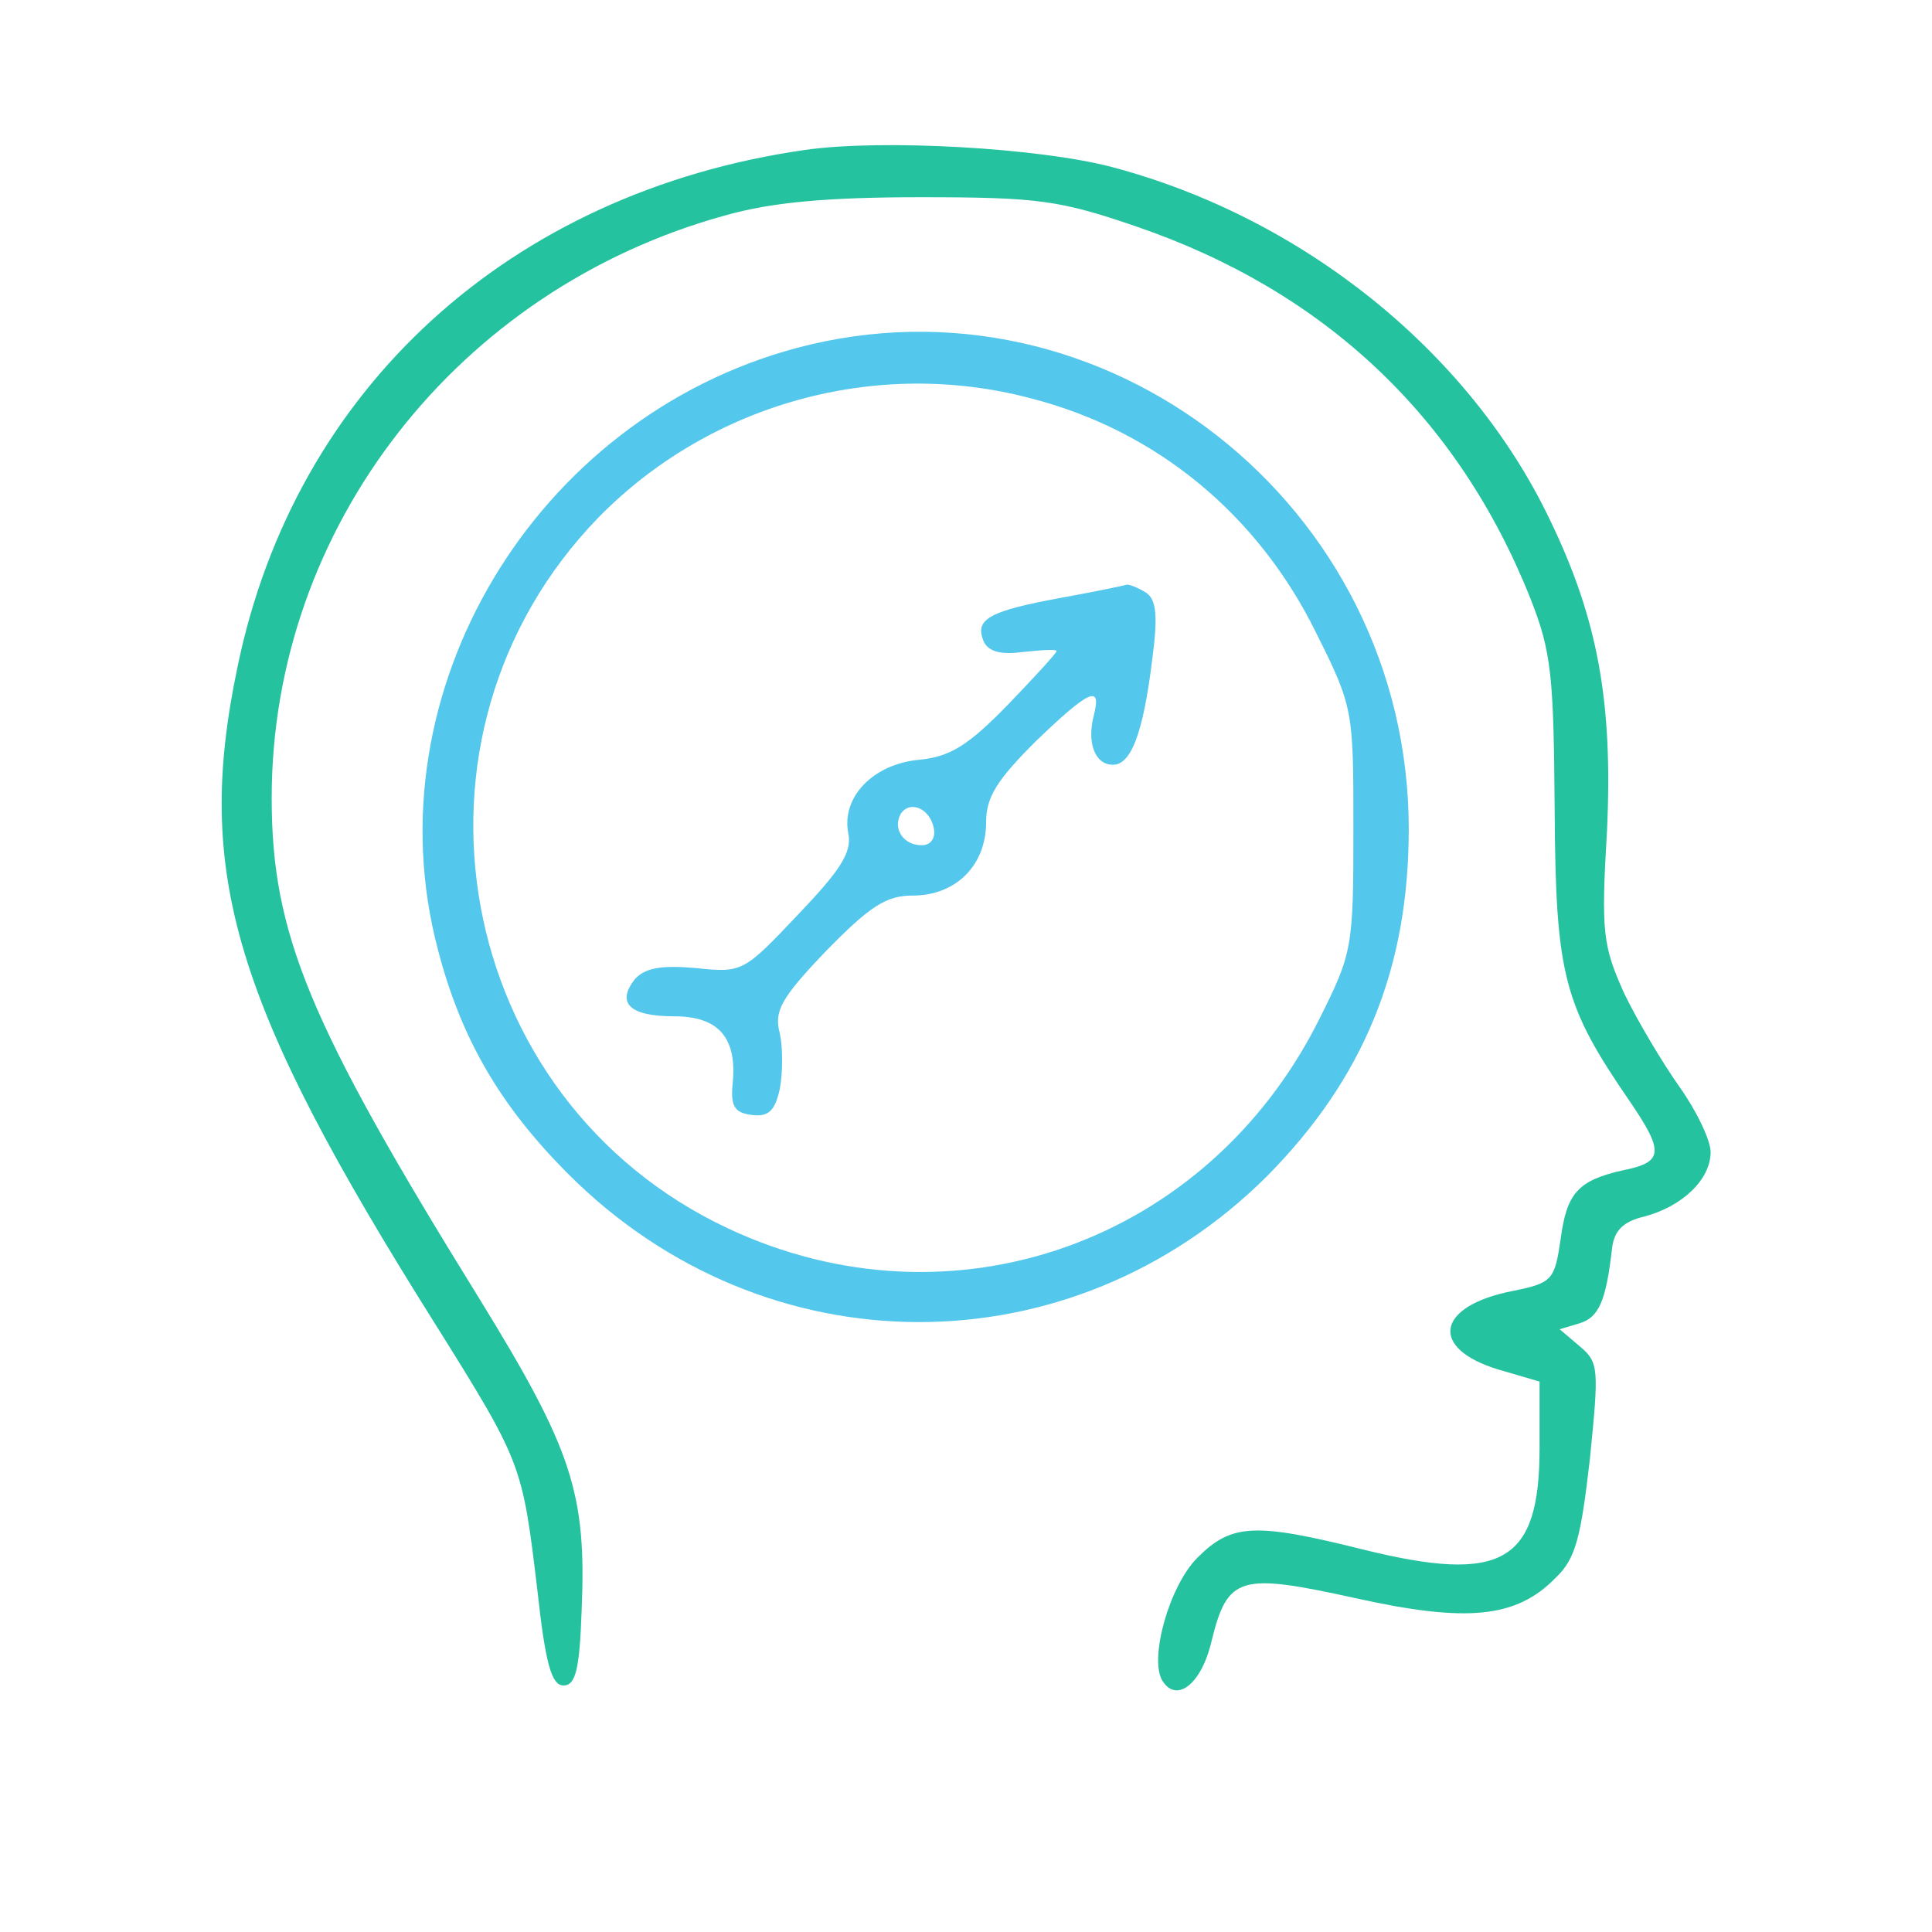
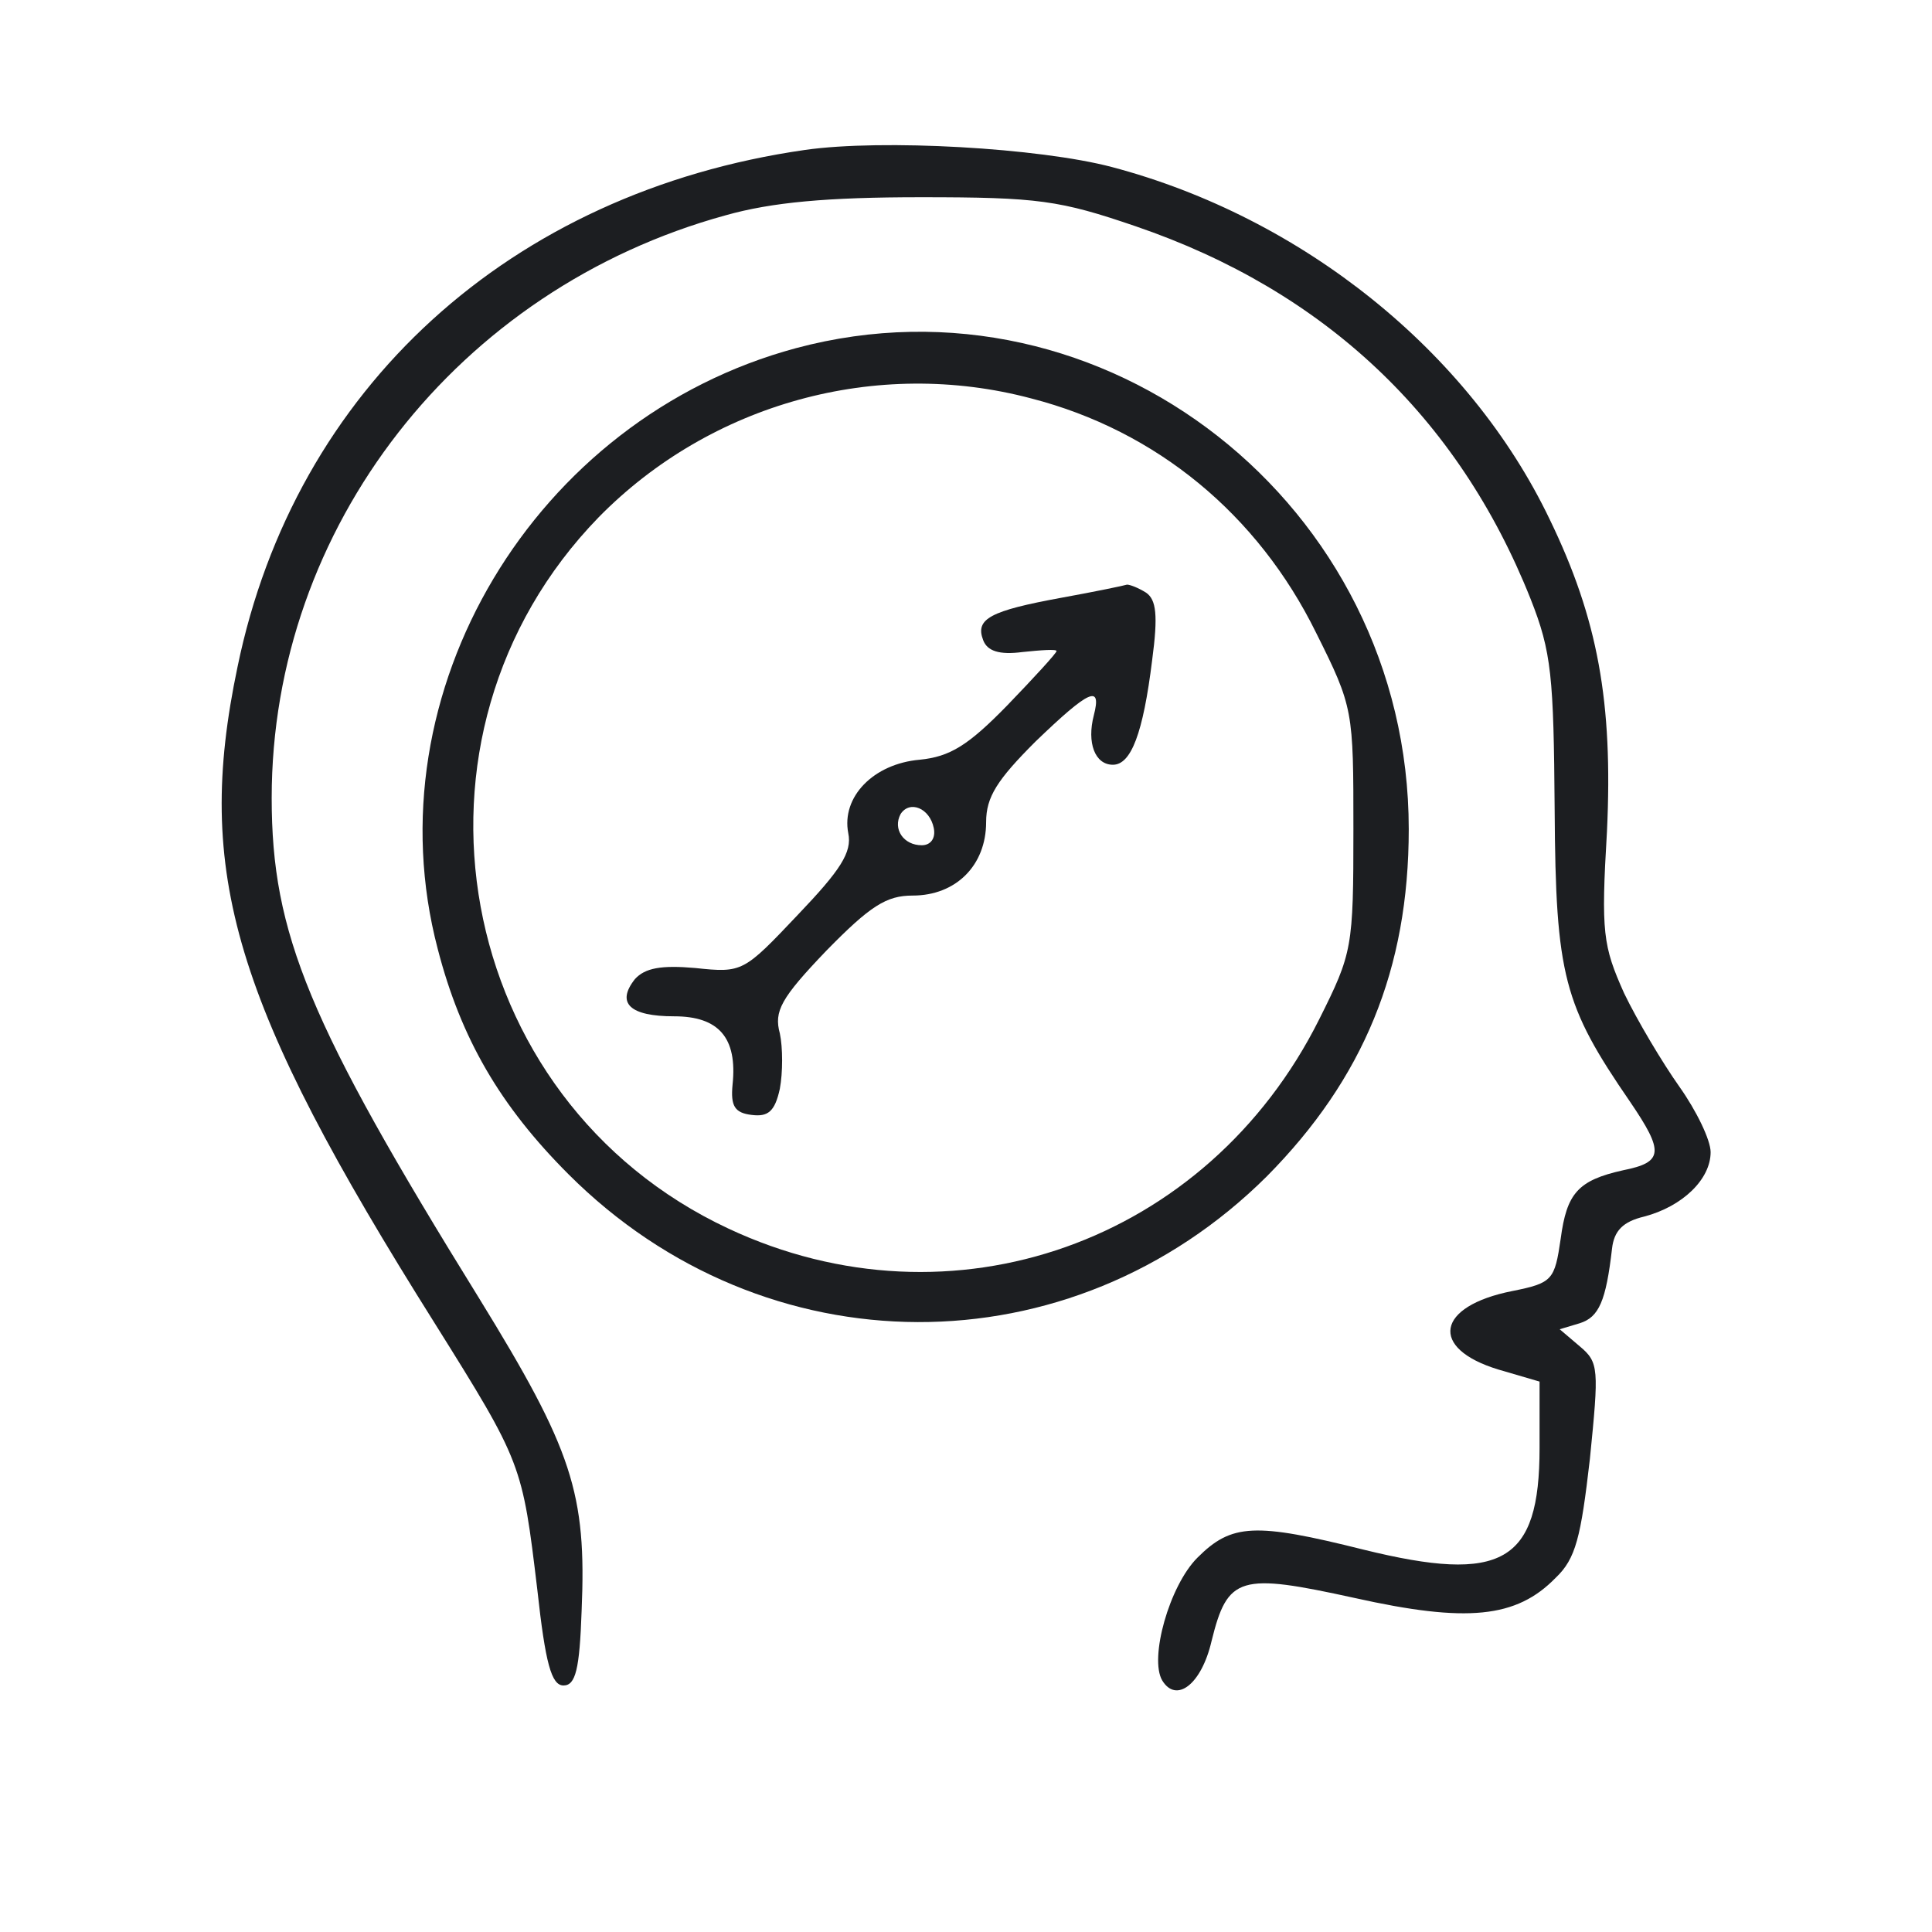
<svg xmlns="http://www.w3.org/2000/svg" version="1.0" width="192pt" height="192pt" viewBox="0 0 192 192" preserveAspectRatio="xMidYMid meet">
  <g transform="translate(0,192) scale(0.1,-0.1)" fill="#000000" stroke="none">
-     <path fill="#25C2A0" d="M800 1771 c-293 -42 -507 -237 -564 -514 -43 -205 -4 -334 196 -652 87 -139 87 -140 102 -265 8 -73 14 -95 26 -95 12 0 16 16 18 74 5 117 -9 160 -102 311 -169 273 -206 362 -206 497 0 269 185 506 451 579 46 13 101 18 194 18 117 0 138 -3 214 -29 187 -64 320 -189 392 -370 21 -53 23 -77 24 -210 1 -165 9 -194 75 -290 34 -50 33 -60 -7 -68 -45 -10 -56 -23 -62 -68 -6 -41 -8 -44 -48 -52 -76 -15 -83 -57 -14 -78 l41 -12 0 -66 c0 -114 -37 -135 -175 -101 -108 27 -131 26 -165 -8 -28 -28 -48 -100 -35 -122 14 -23 39 -4 49 39 16 65 28 68 142 43 112 -25 161 -20 200 20 20 19 25 40 34 118 9 90 9 96 -10 112 l-20 17 20 6 c19 6 26 22 32 74 2 18 11 27 32 32 38 10 66 37 66 64 0 12 -14 41 -31 65 -17 24 -42 66 -55 93 -21 47 -23 60 -17 161 6 128 -9 211 -57 310 -80 167 -246 300 -435 350 -72 19 -228 28 -305 17z" />
-     <path fill="#54C7EC" d="M791 1574 c-260 -70 -423 -342 -356 -597 23 -89 62 -156 130 -224 195 -195 499 -196 694 -2 96 97 141 206 141 345 0 322 -303 560 -609 478z m234 -50 c124 -32 225 -115 283 -233 37 -74 37 -77 37 -195 0 -118 -1 -123 -34 -189 -111 -222 -365 -312 -587 -208 -274 128 -340 490 -129 707 111 113 276 159 430 118z" />
-     <path fill="#54C7EC" d="M1055 1326 c-71 -13 -86 -21 -78 -42 4 -11 16 -15 39 -12 19 2 34 3 34 1 0 -2 -22 -26 -49 -54 -39 -40 -57 -51 -87 -54 -46 -4 -78 -37 -71 -73 4 -19 -8 -37 -50 -81 -54 -57 -55 -58 -102 -53 -34 3 -50 0 -60 -11 -19 -24 -5 -37 39 -37 44 0 63 -21 58 -68 -2 -21 2 -28 19 -30 16 -2 23 3 28 26 3 16 3 41 0 55 -6 22 1 35 46 82 44 45 60 55 86 55 43 0 73 30 73 73 0 25 11 42 49 80 54 52 66 57 58 26 -7 -27 1 -49 19 -49 18 0 30 31 39 104 6 45 4 60 -6 67 -8 5 -16 8 -19 8 -3 -1 -32 -7 -65 -13z m-127 -229 c2 -10 -3 -17 -12 -17 -18 0 -29 16 -21 31 9 14 29 6 33 -14z" />
+     <path fill="rgb(28, 30, 33)" d="M800 1771 c-293 -42 -507 -237 -564 -514 -43 -205 -4 -334 196 -652 87 -139 87 -140 102 -265 8 -73 14 -95 26 -95 12 0 16 16 18 74 5 117 -9 160 -102 311 -169 273 -206 362 -206 497 0 269 185 506 451 579 46 13 101 18 194 18 117 0 138 -3 214 -29 187 -64 320 -189 392 -370 21 -53 23 -77 24 -210 1 -165 9 -194 75 -290 34 -50 33 -60 -7 -68 -45 -10 -56 -23 -62 -68 -6 -41 -8 -44 -48 -52 -76 -15 -83 -57 -14 -78 l41 -12 0 -66 c0 -114 -37 -135 -175 -101 -108 27 -131 26 -165 -8 -28 -28 -48 -100 -35 -122 14 -23 39 -4 49 39 16 65 28 68 142 43 112 -25 161 -20 200 20 20 19 25 40 34 118 9 90 9 96 -10 112 l-20 17 20 6 c19 6 26 22 32 74 2 18 11 27 32 32 38 10 66 37 66 64 0 12 -14 41 -31 65 -17 24 -42 66 -55 93 -21 47 -23 60 -17 161 6 128 -9 211 -57 310 -80 167 -246 300 -435 350 -72 19 -228 28 -305 17z" />
+     <path fill="rgb(28, 30, 33)" d="M791 1574 c-260 -70 -423 -342 -356 -597 23 -89 62 -156 130 -224 195 -195 499 -196 694 -2 96 97 141 206 141 345 0 322 -303 560 -609 478z m234 -50 c124 -32 225 -115 283 -233 37 -74 37 -77 37 -195 0 -118 -1 -123 -34 -189 -111 -222 -365 -312 -587 -208 -274 128 -340 490 -129 707 111 113 276 159 430 118z" />
+     <path fill="rgb(28, 30, 33)" d="M1055 1326 c-71 -13 -86 -21 -78 -42 4 -11 16 -15 39 -12 19 2 34 3 34 1 0 -2 -22 -26 -49 -54 -39 -40 -57 -51 -87 -54 -46 -4 -78 -37 -71 -73 4 -19 -8 -37 -50 -81 -54 -57 -55 -58 -102 -53 -34 3 -50 0 -60 -11 -19 -24 -5 -37 39 -37 44 0 63 -21 58 -68 -2 -21 2 -28 19 -30 16 -2 23 3 28 26 3 16 3 41 0 55 -6 22 1 35 46 82 44 45 60 55 86 55 43 0 73 30 73 73 0 25 11 42 49 80 54 52 66 57 58 26 -7 -27 1 -49 19 -49 18 0 30 31 39 104 6 45 4 60 -6 67 -8 5 -16 8 -19 8 -3 -1 -32 -7 -65 -13z m-127 -229 c2 -10 -3 -17 -12 -17 -18 0 -29 16 -21 31 9 14 29 6 33 -14z" />
  </g>
</svg>
